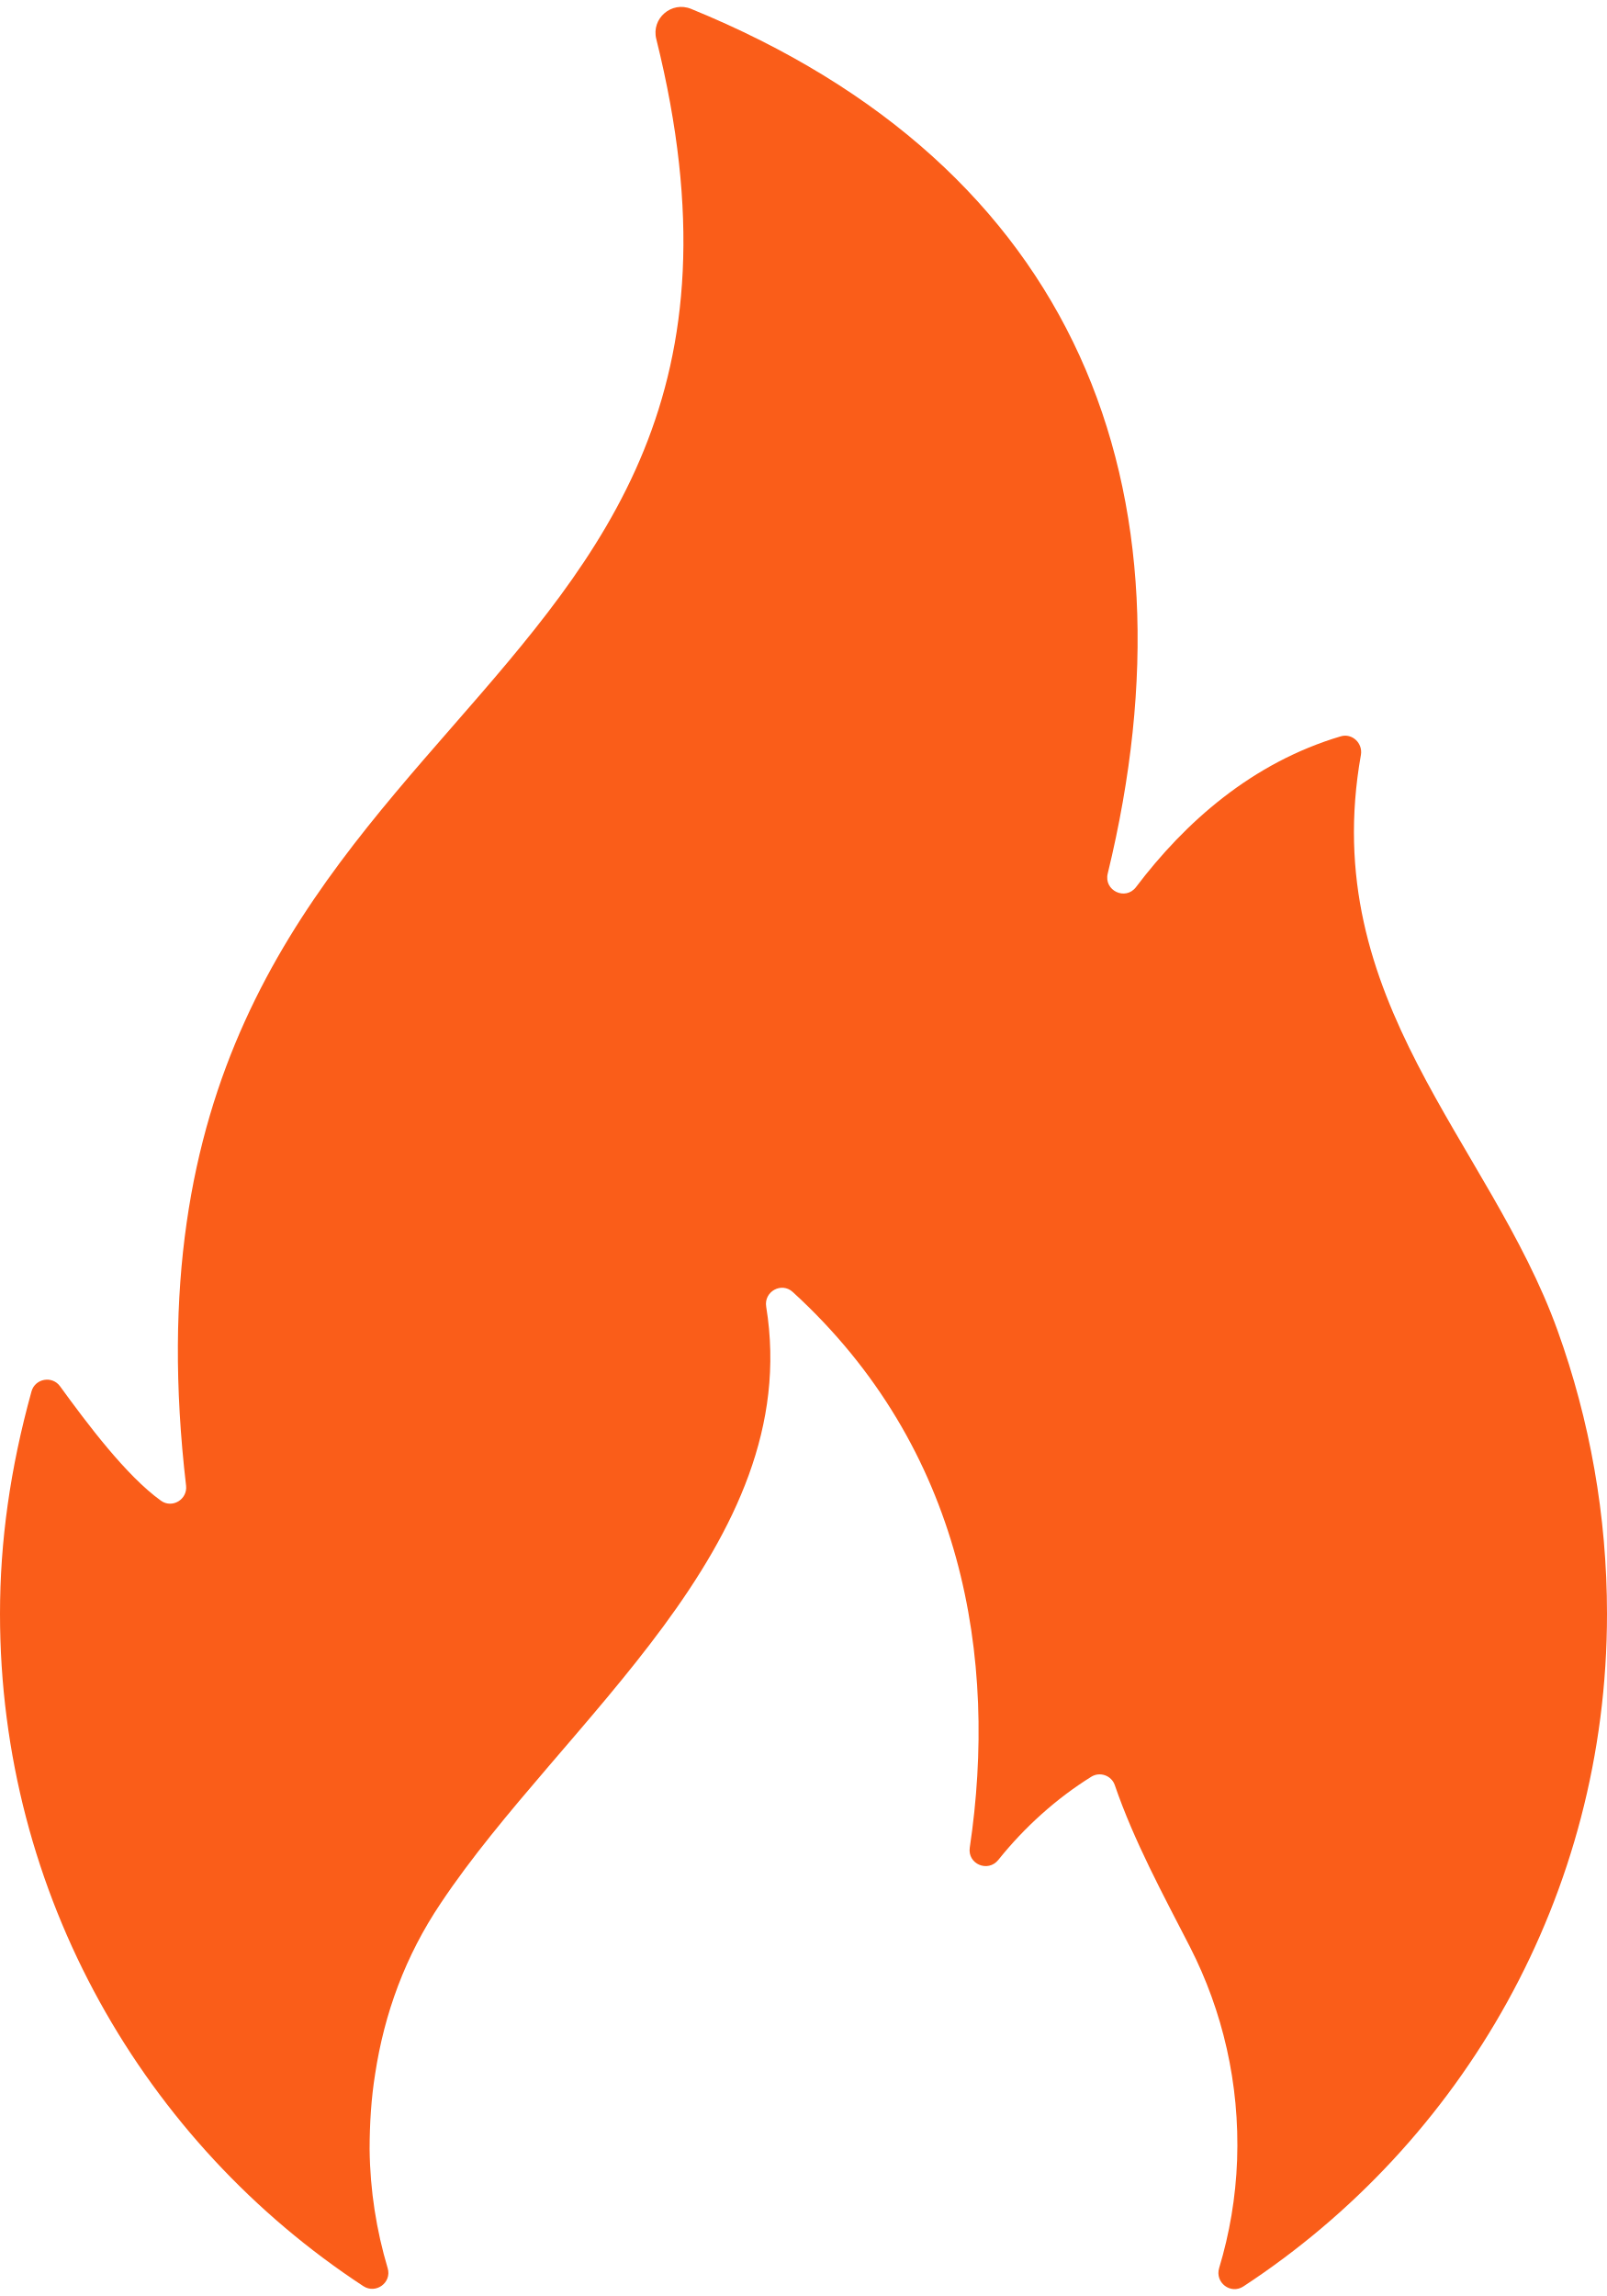
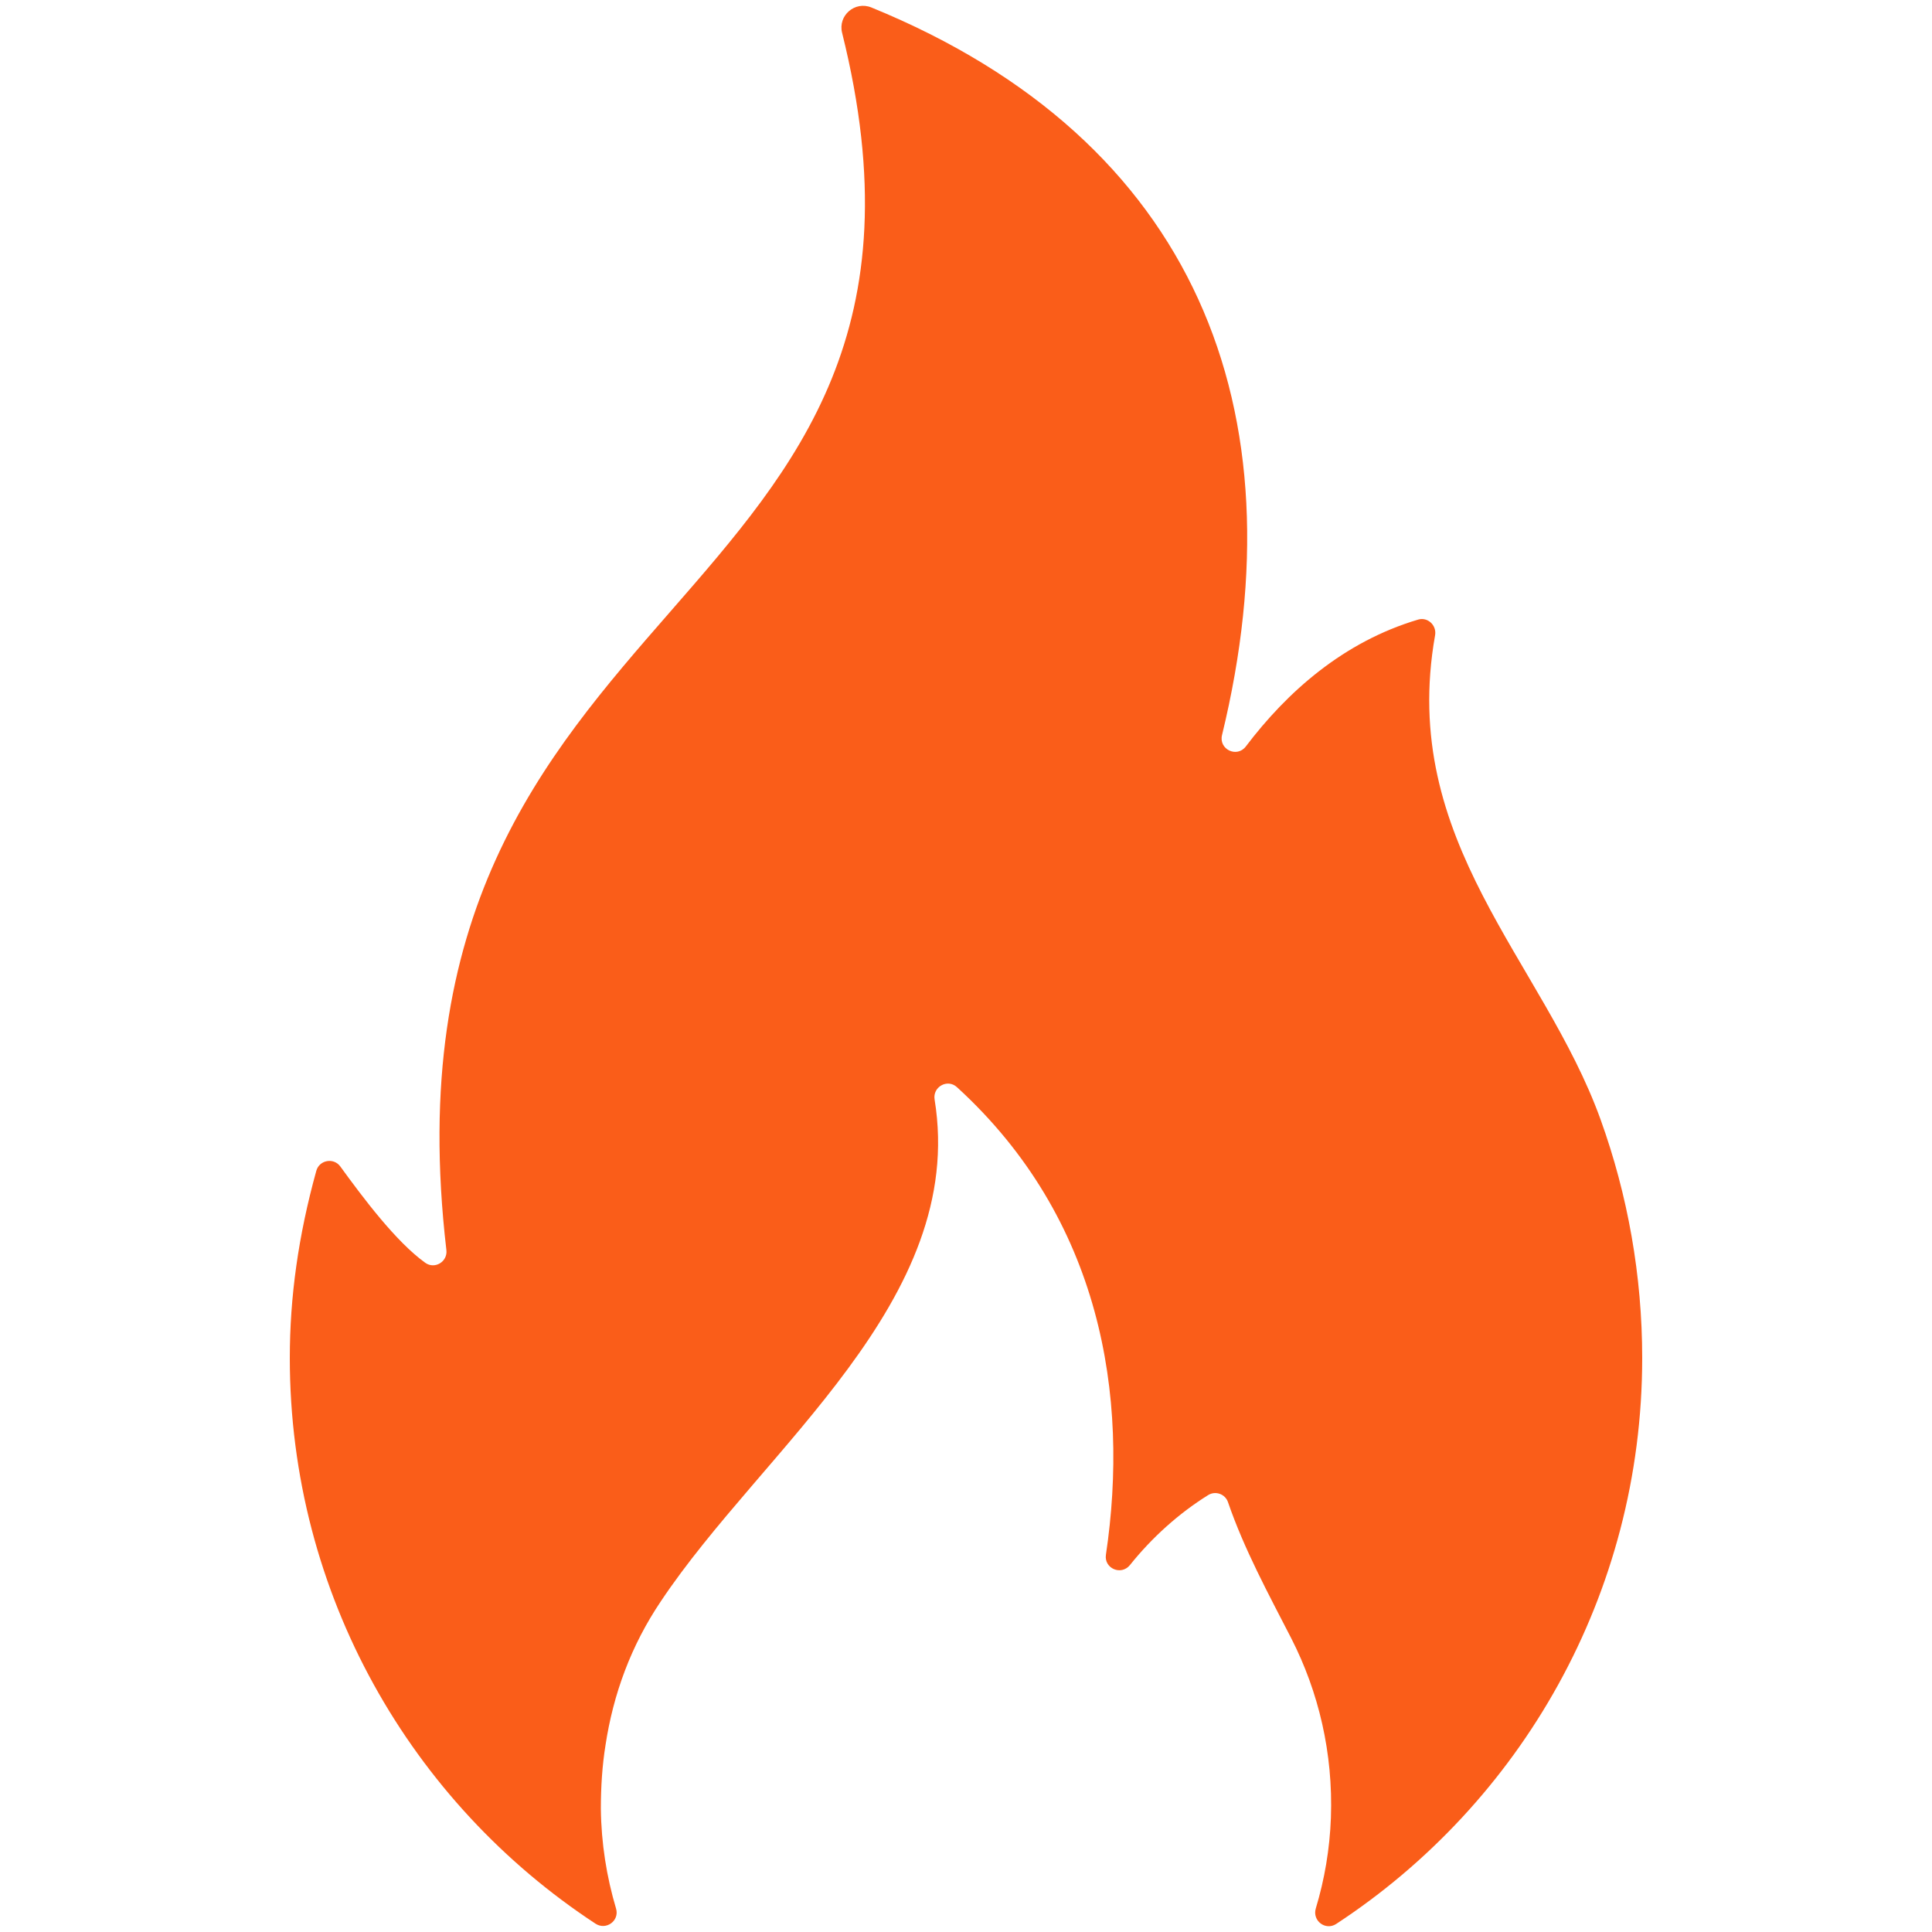
- <svg xmlns="http://www.w3.org/2000/svg" fill="none" viewBox="0 0 28 40">
+ <svg xmlns="http://www.w3.org/2000/svg" fill="none" viewBox="-6 0 40 40">
  <path fill="#FA5D19" d="M23.361 12.828C21.814 13.287 20.648 14.326 19.794 15.454C19.61 15.697 19.228 15.515 19.301 15.218C20.936 8.494 18.776 2.906 12.042 0.155C11.701 0.015 11.345 0.321 11.435 0.68C14.498 12.978 1.614 11.941 3.242 25.882C3.27 26.122 3.001 26.285 2.805 26.145C2.195 25.707 1.513 24.793 1.046 24.151C0.909 23.962 0.612 24.015 0.549 24.24C0.176 25.587 0 26.855 0 28.115C0 33.015 2.518 37.328 6.33 39.828C6.549 39.971 6.829 39.767 6.755 39.516C6.559 38.858 6.448 38.164 6.44 37.446C6.44 37.005 6.468 36.554 6.536 36.134C6.696 35.078 7.063 34.073 7.679 33.158C9.791 29.987 14.026 26.924 13.35 22.765C13.306 22.502 13.617 22.328 13.813 22.509C16.796 25.234 17.387 28.901 16.897 32.189C16.855 32.474 17.213 32.627 17.394 32.403C17.851 31.832 18.408 31.331 19.014 30.954C19.165 30.86 19.367 30.932 19.424 31.1C19.761 32.081 20.263 33.002 20.736 33.923C21.301 35.031 21.602 36.295 21.555 37.633C21.531 38.284 21.423 38.914 21.242 39.513C21.166 39.767 21.443 39.978 21.665 39.833C25.48 37.332 28 33.019 28 28.117C28 26.413 27.702 24.743 27.138 23.178C25.955 19.895 22.953 17.43 23.712 13.152C23.748 12.947 23.559 12.769 23.361 12.828Z" />
</svg>
